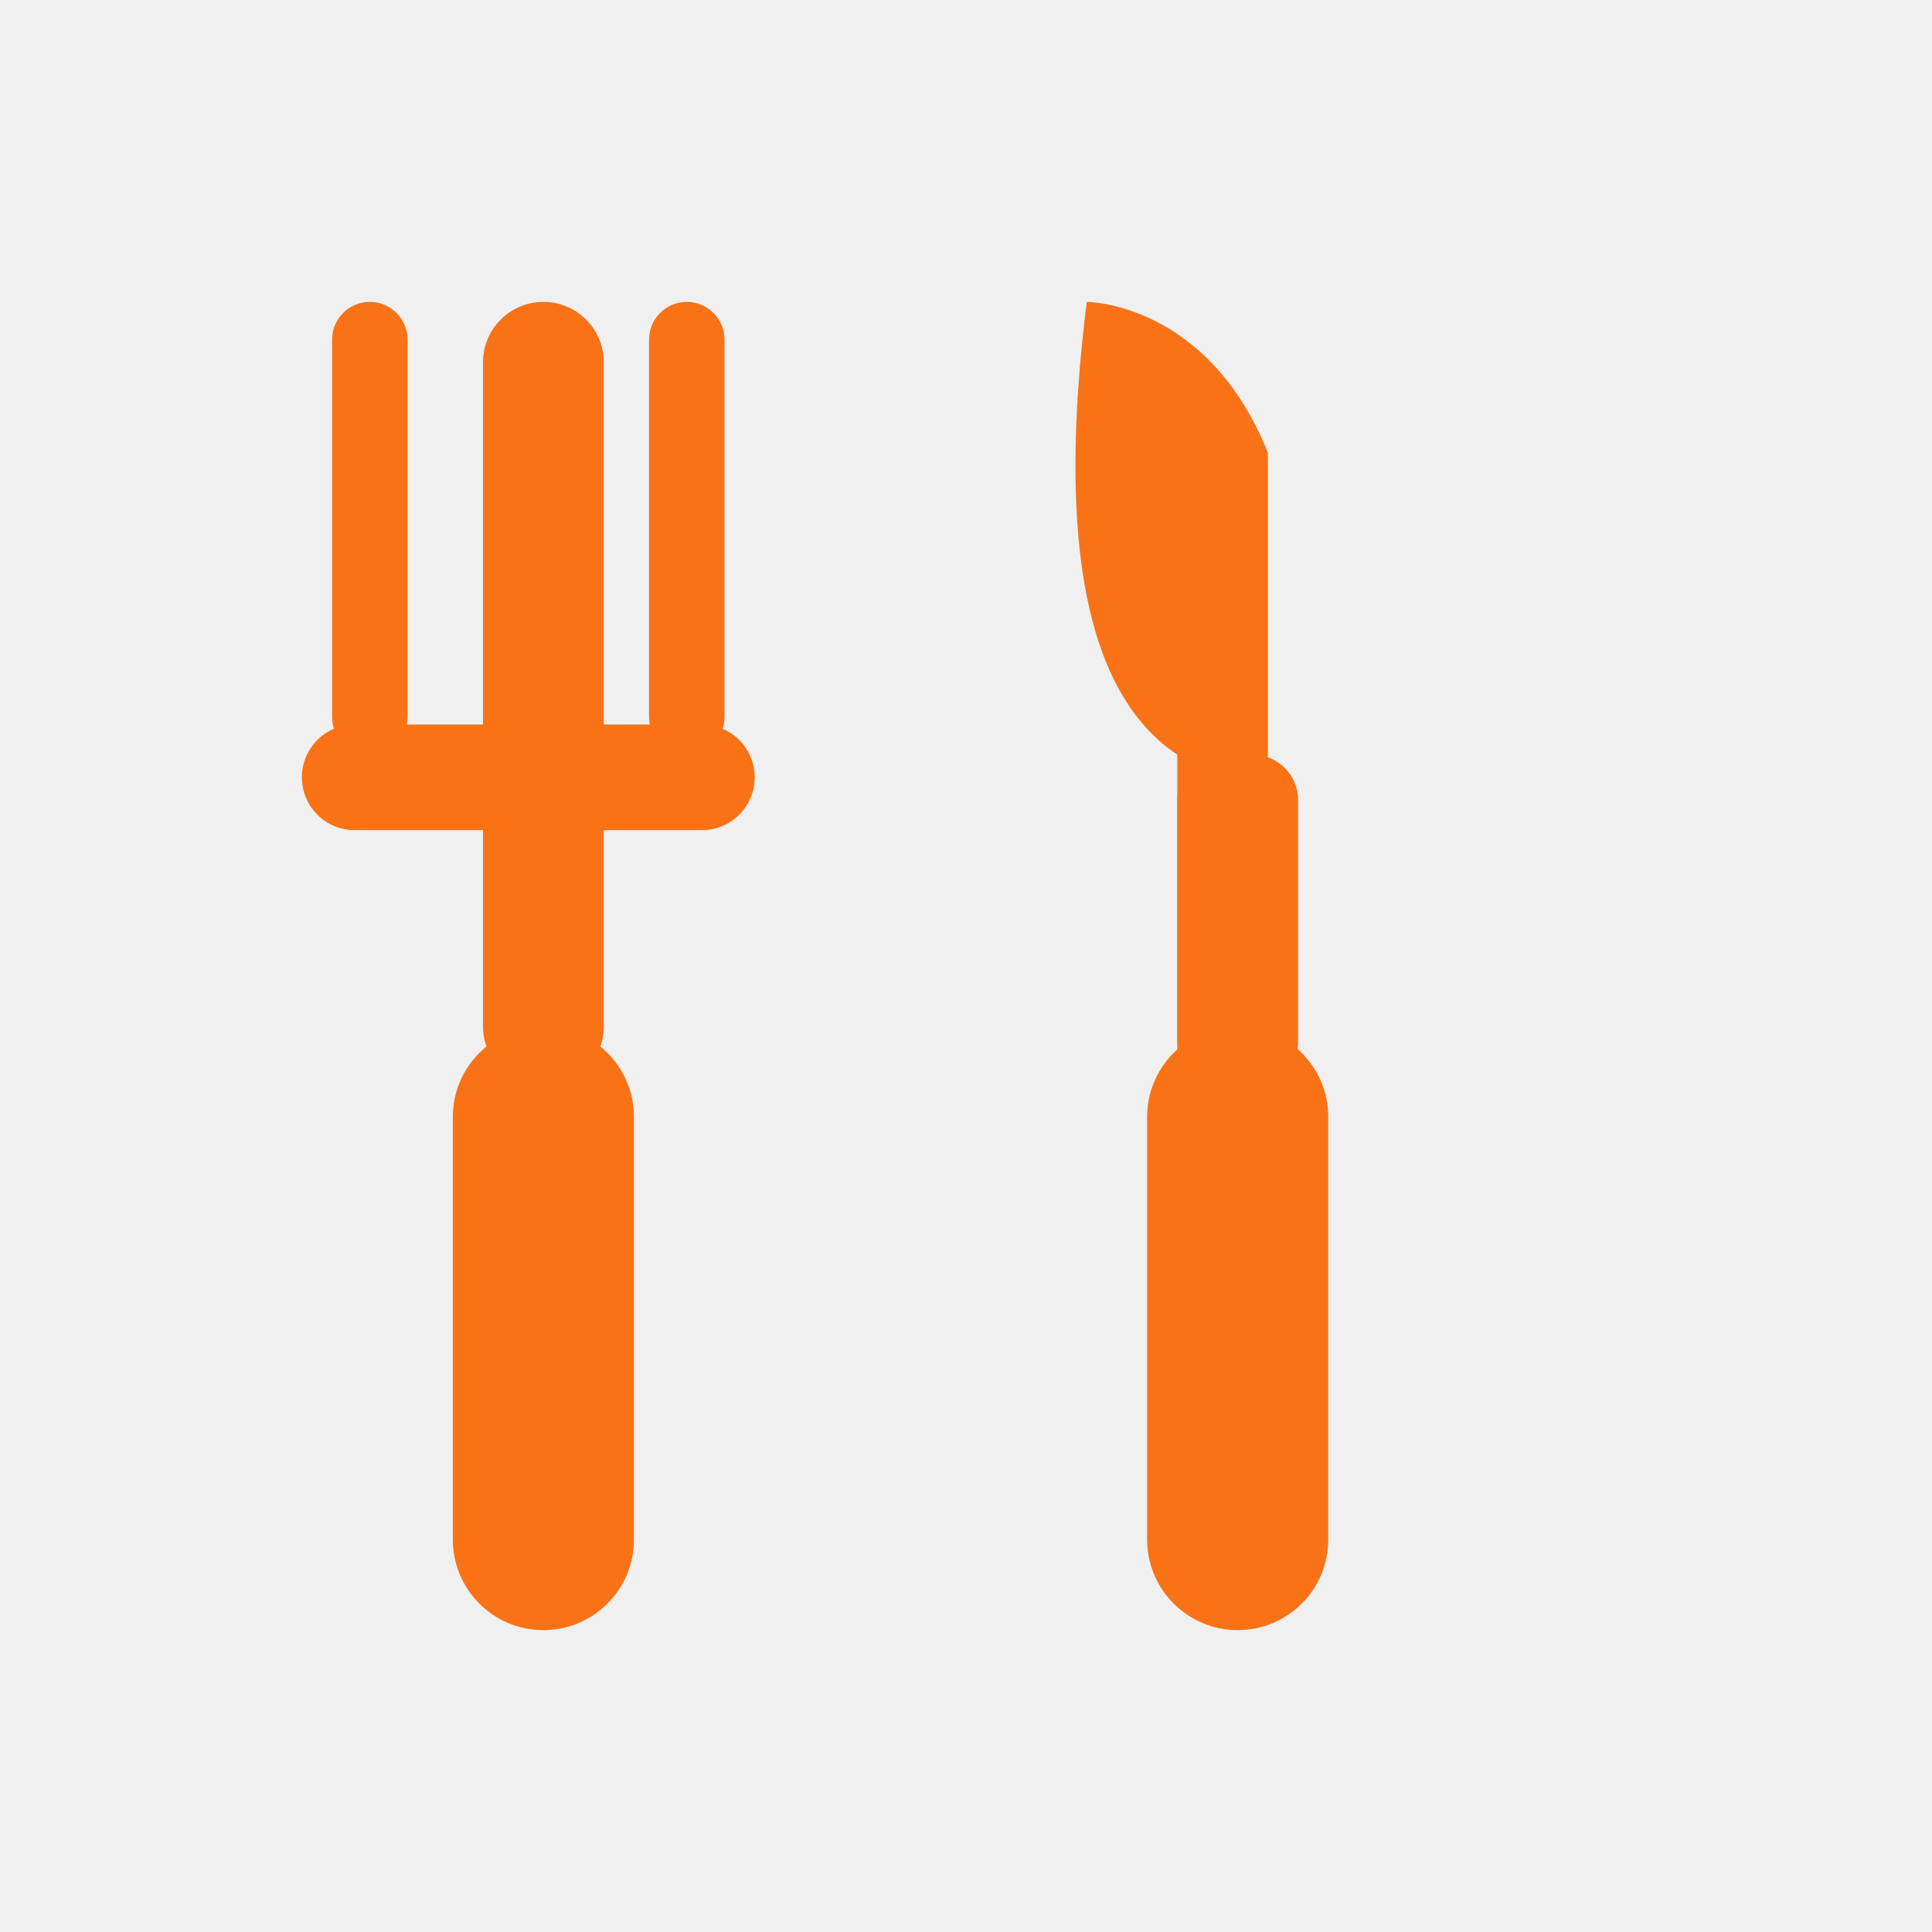
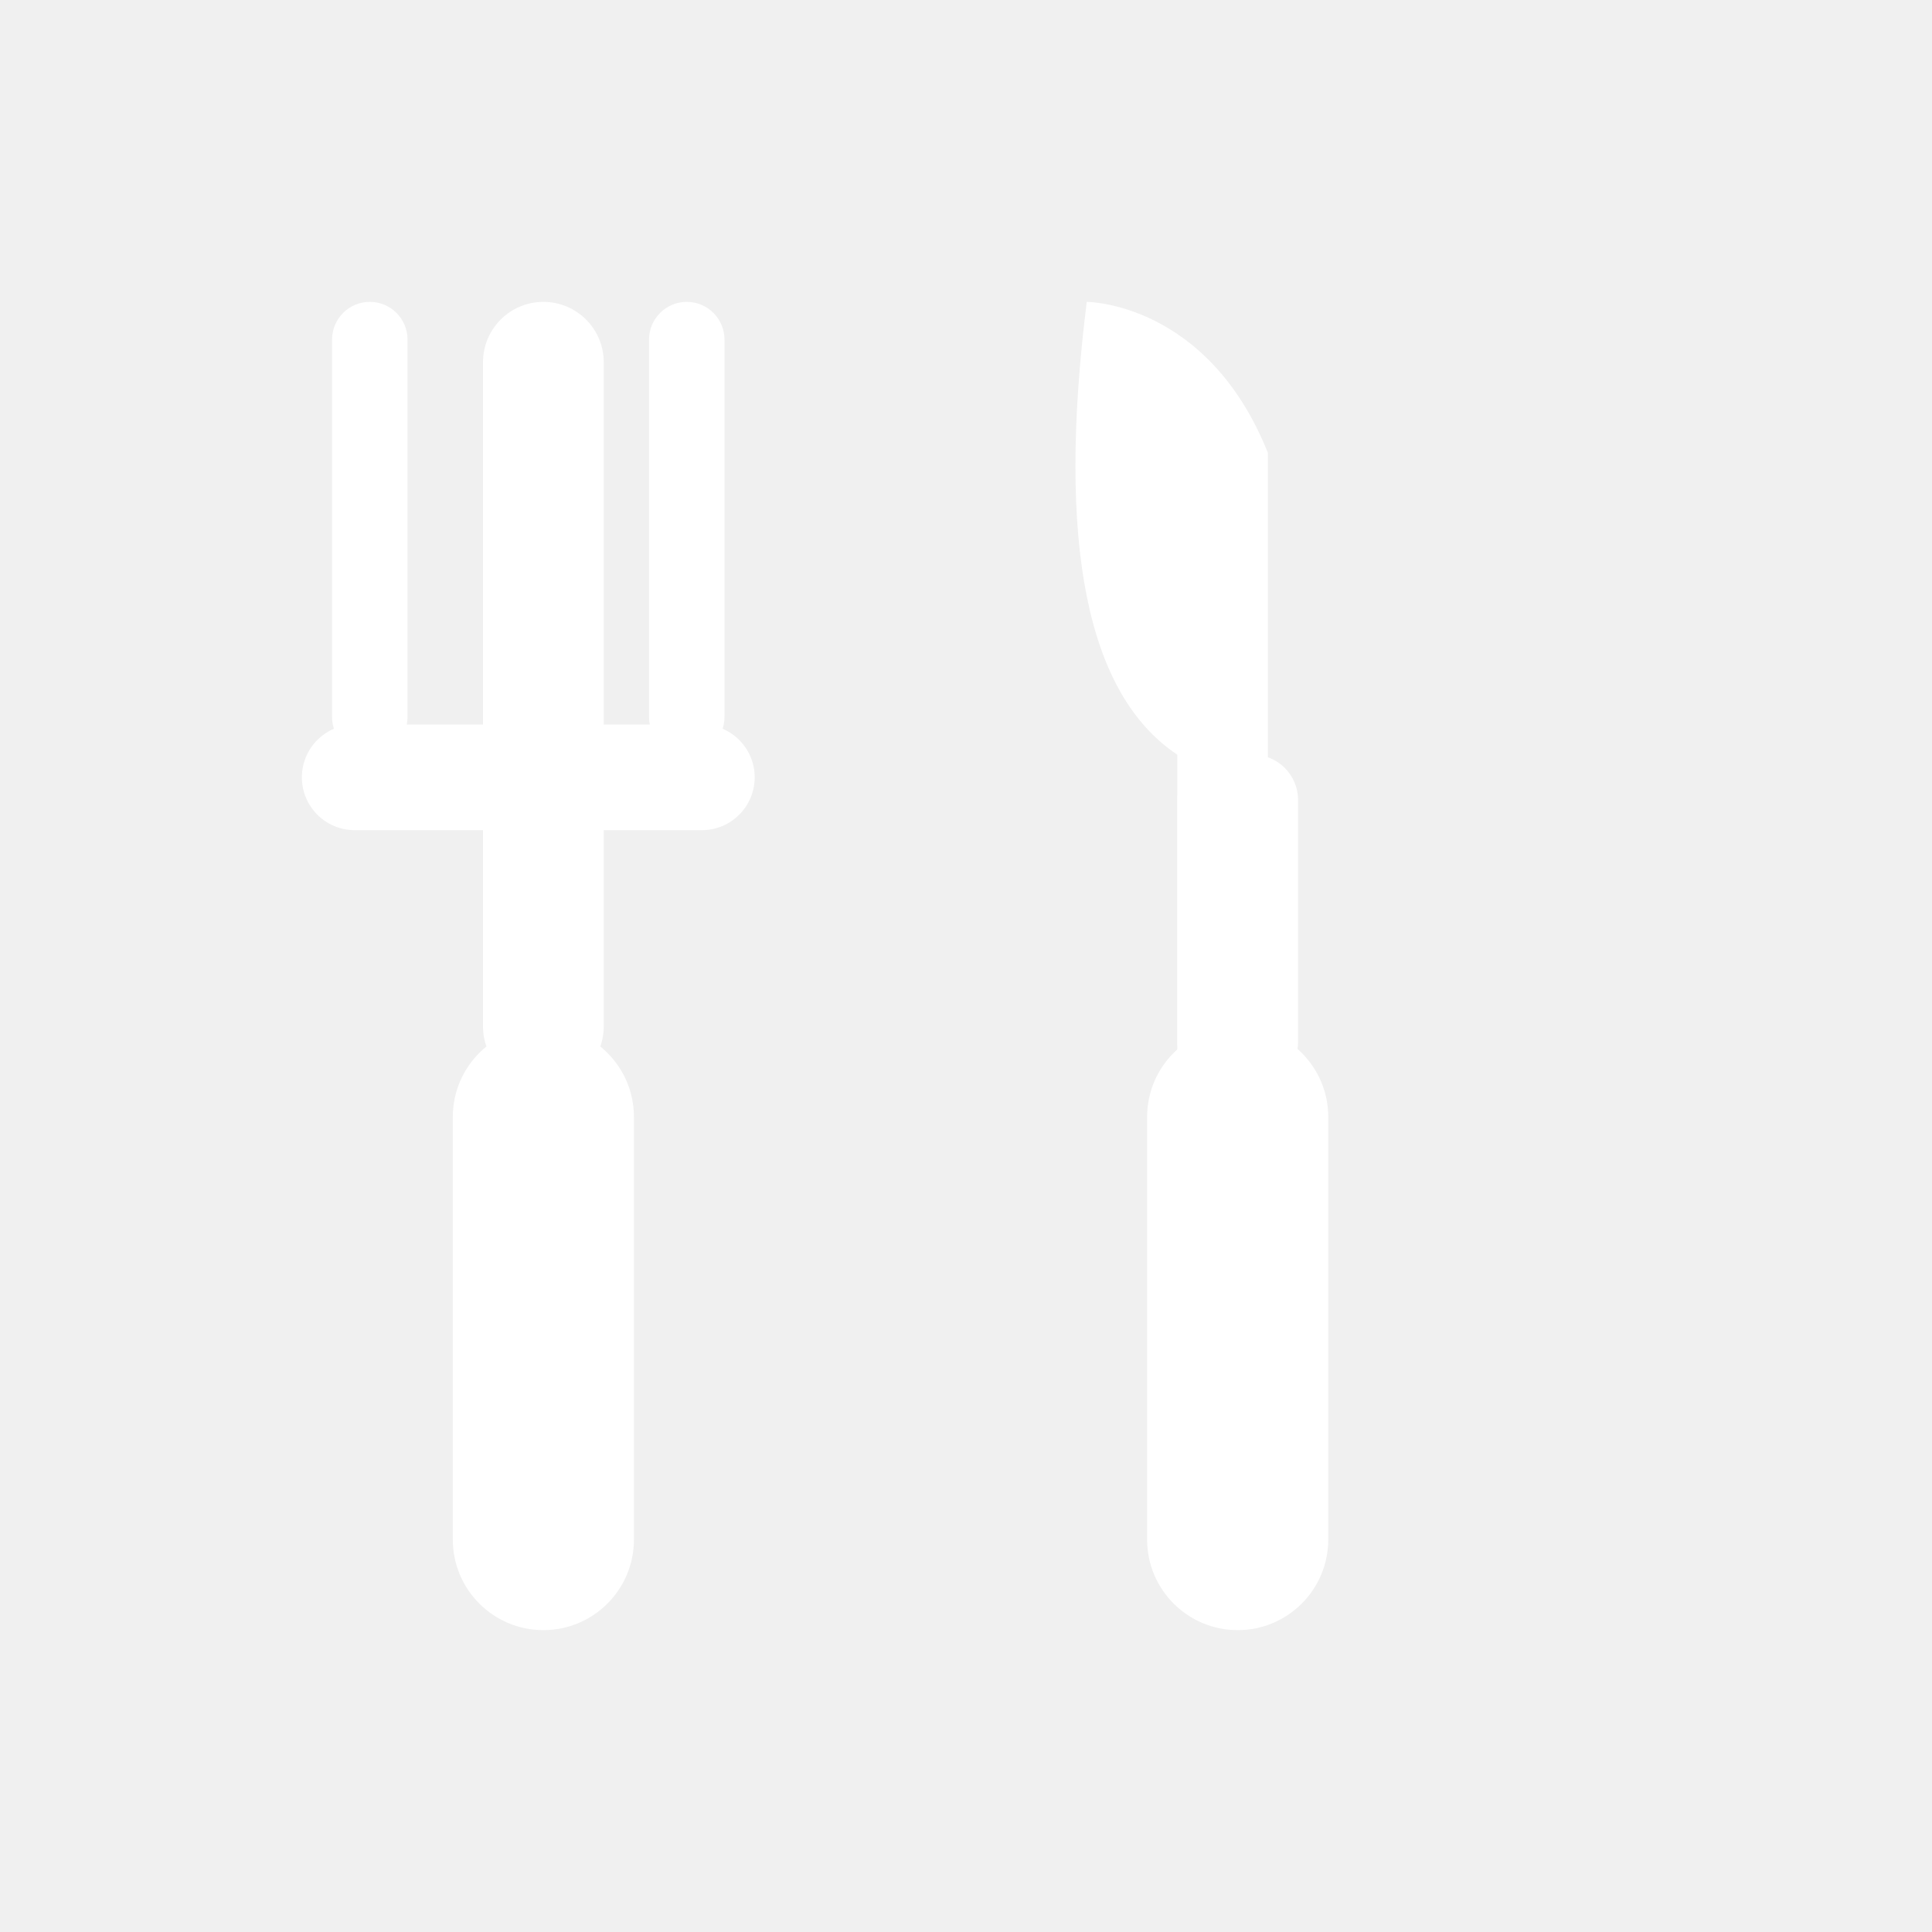
- <svg xmlns="http://www.w3.org/2000/svg" width="128" height="128" viewBox="0 0 128 128" fill="#F97316">
+ <svg xmlns="http://www.w3.org/2000/svg" width="128" height="128" viewBox="0 0 128 128" fill="#ffffff">
  <rect x="32" y="20" width="8" height="52" rx="4" />
  <rect x="22" y="20" width="5" height="30" rx="2.5" />
  <rect x="43" y="20" width="5" height="30" rx="2.5" />
  <rect x="20" y="48" width="30" height="7" rx="3.5" />
  <path d="M72 20 C72 20 80 20 84 30 L84 72 L78 72 L78 50 C72 46 70 36 72 20Z" />
  <rect x="78" y="50" width="8" height="22" rx="3" />
  <rect x="30" y="68" width="12" height="40" rx="6" />
  <rect x="76" y="68" width="12" height="40" rx="6" />
</svg>
